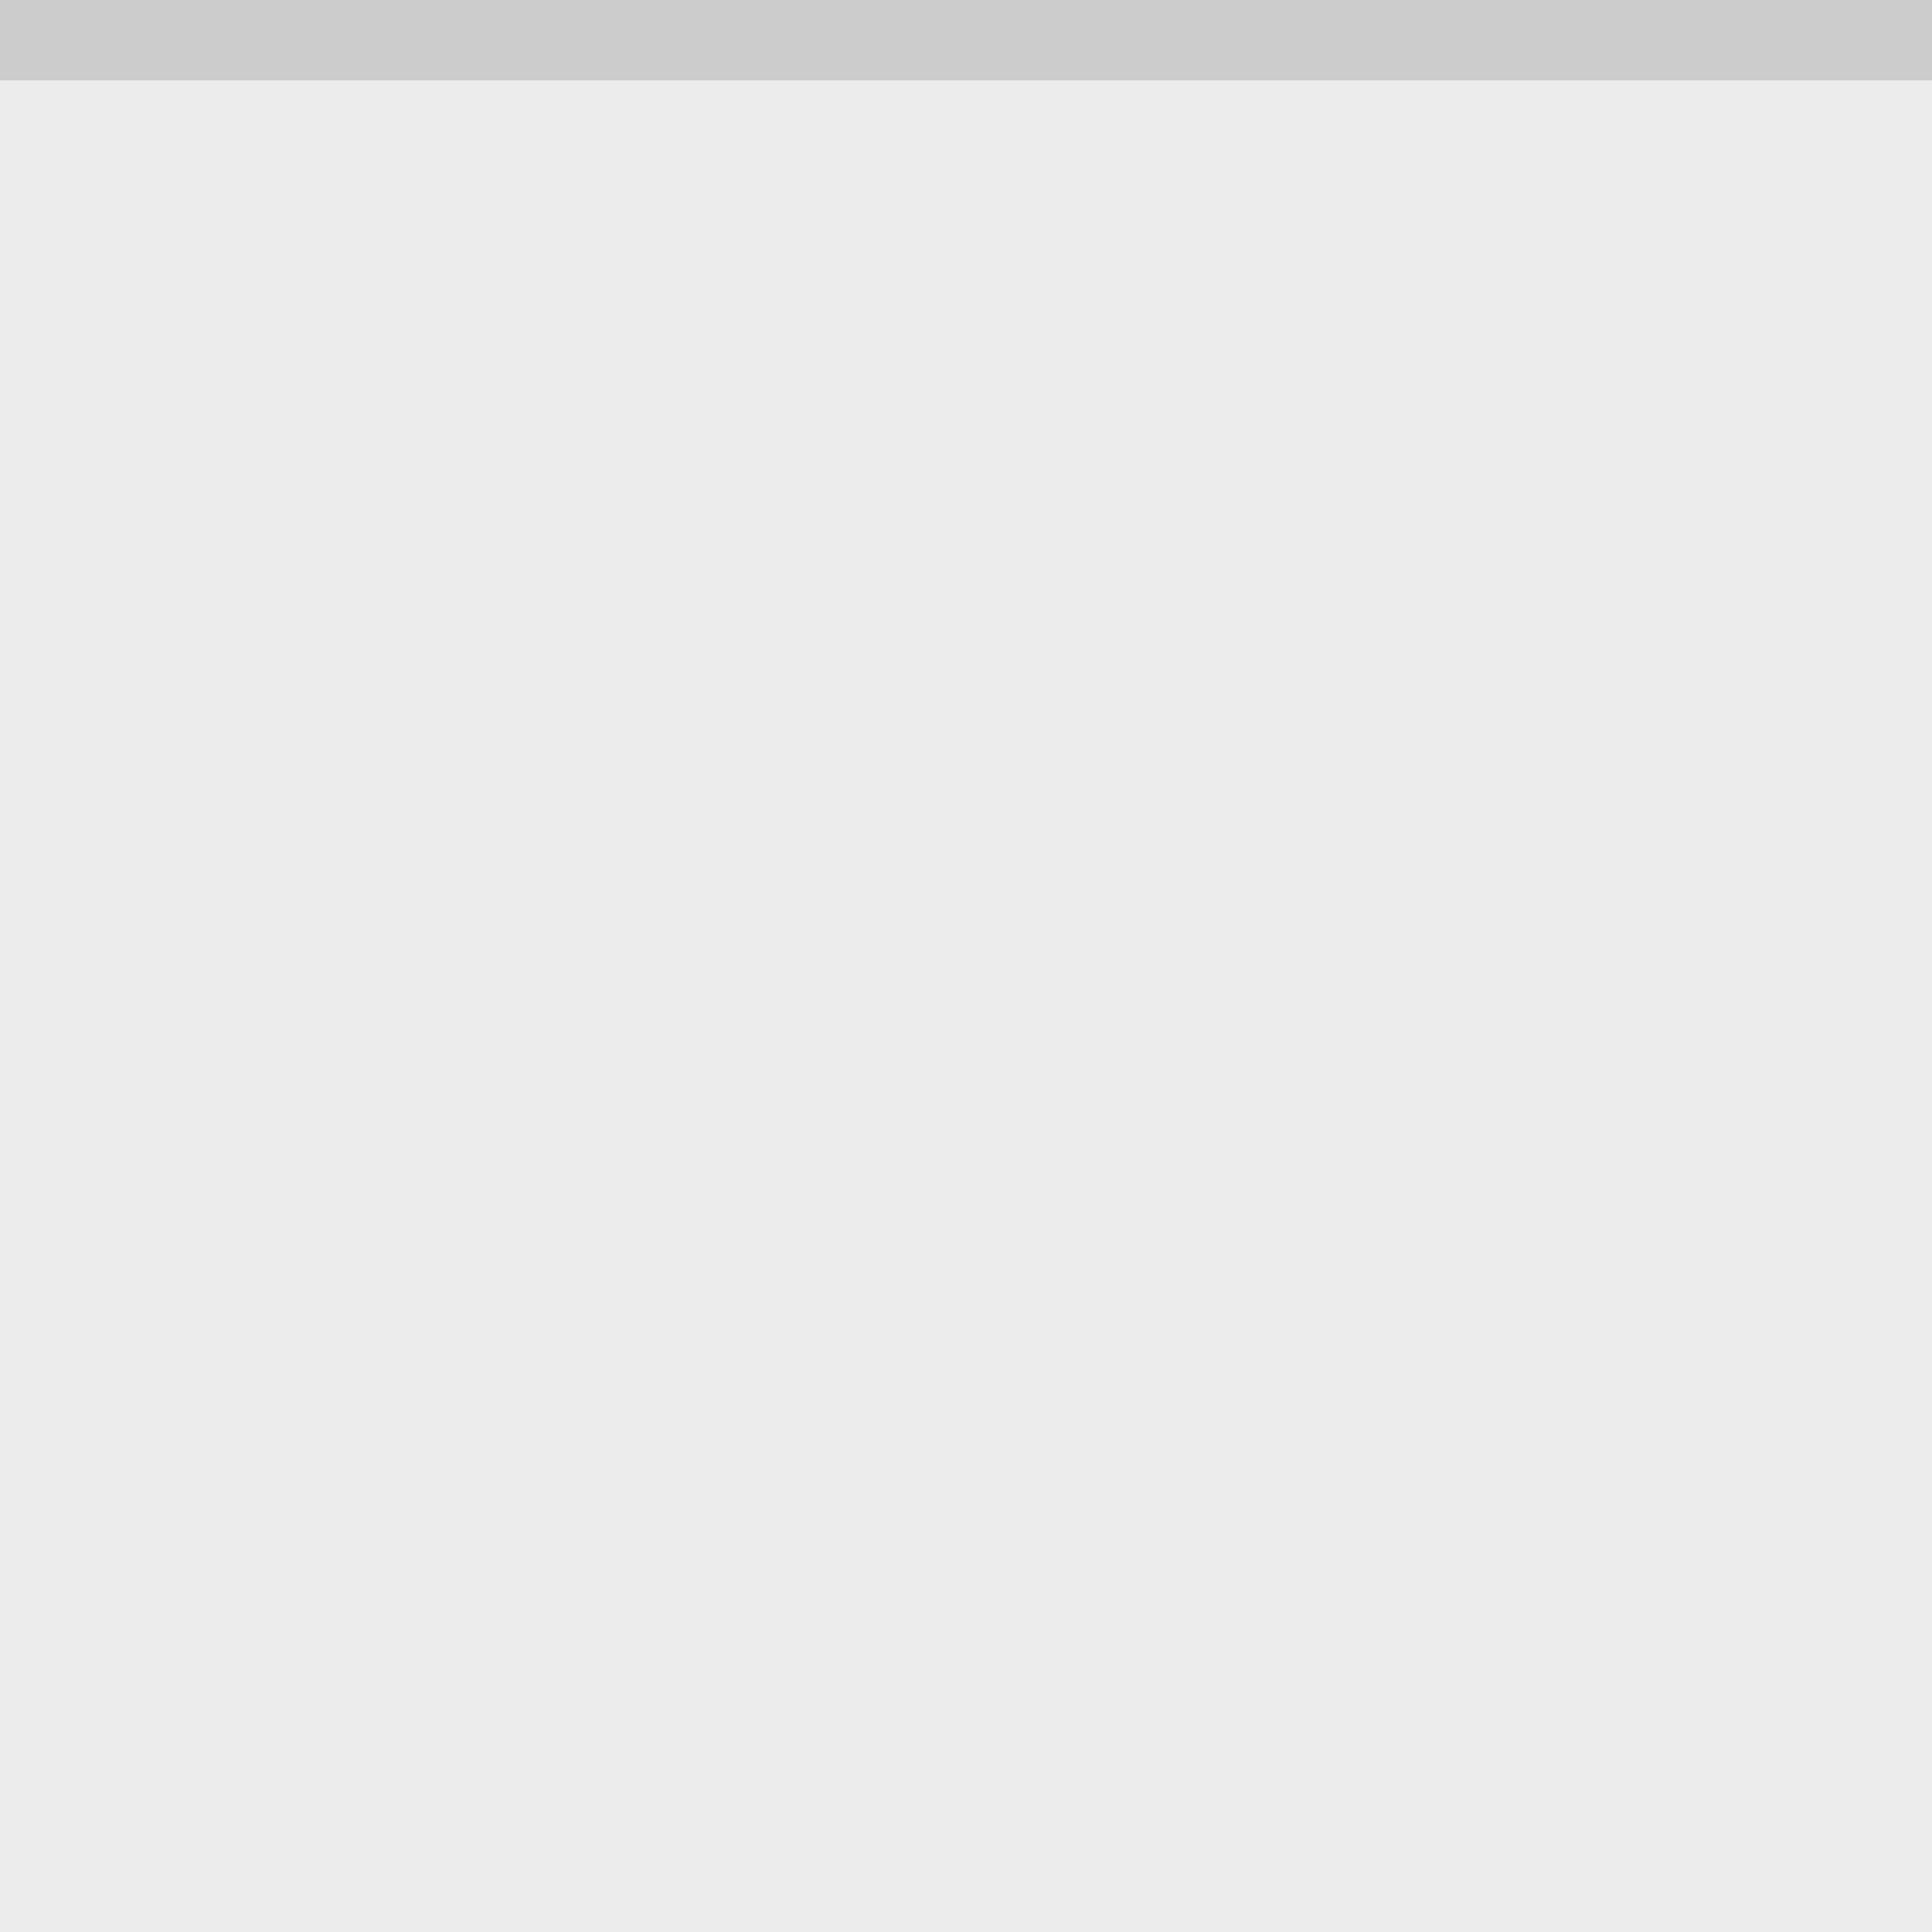
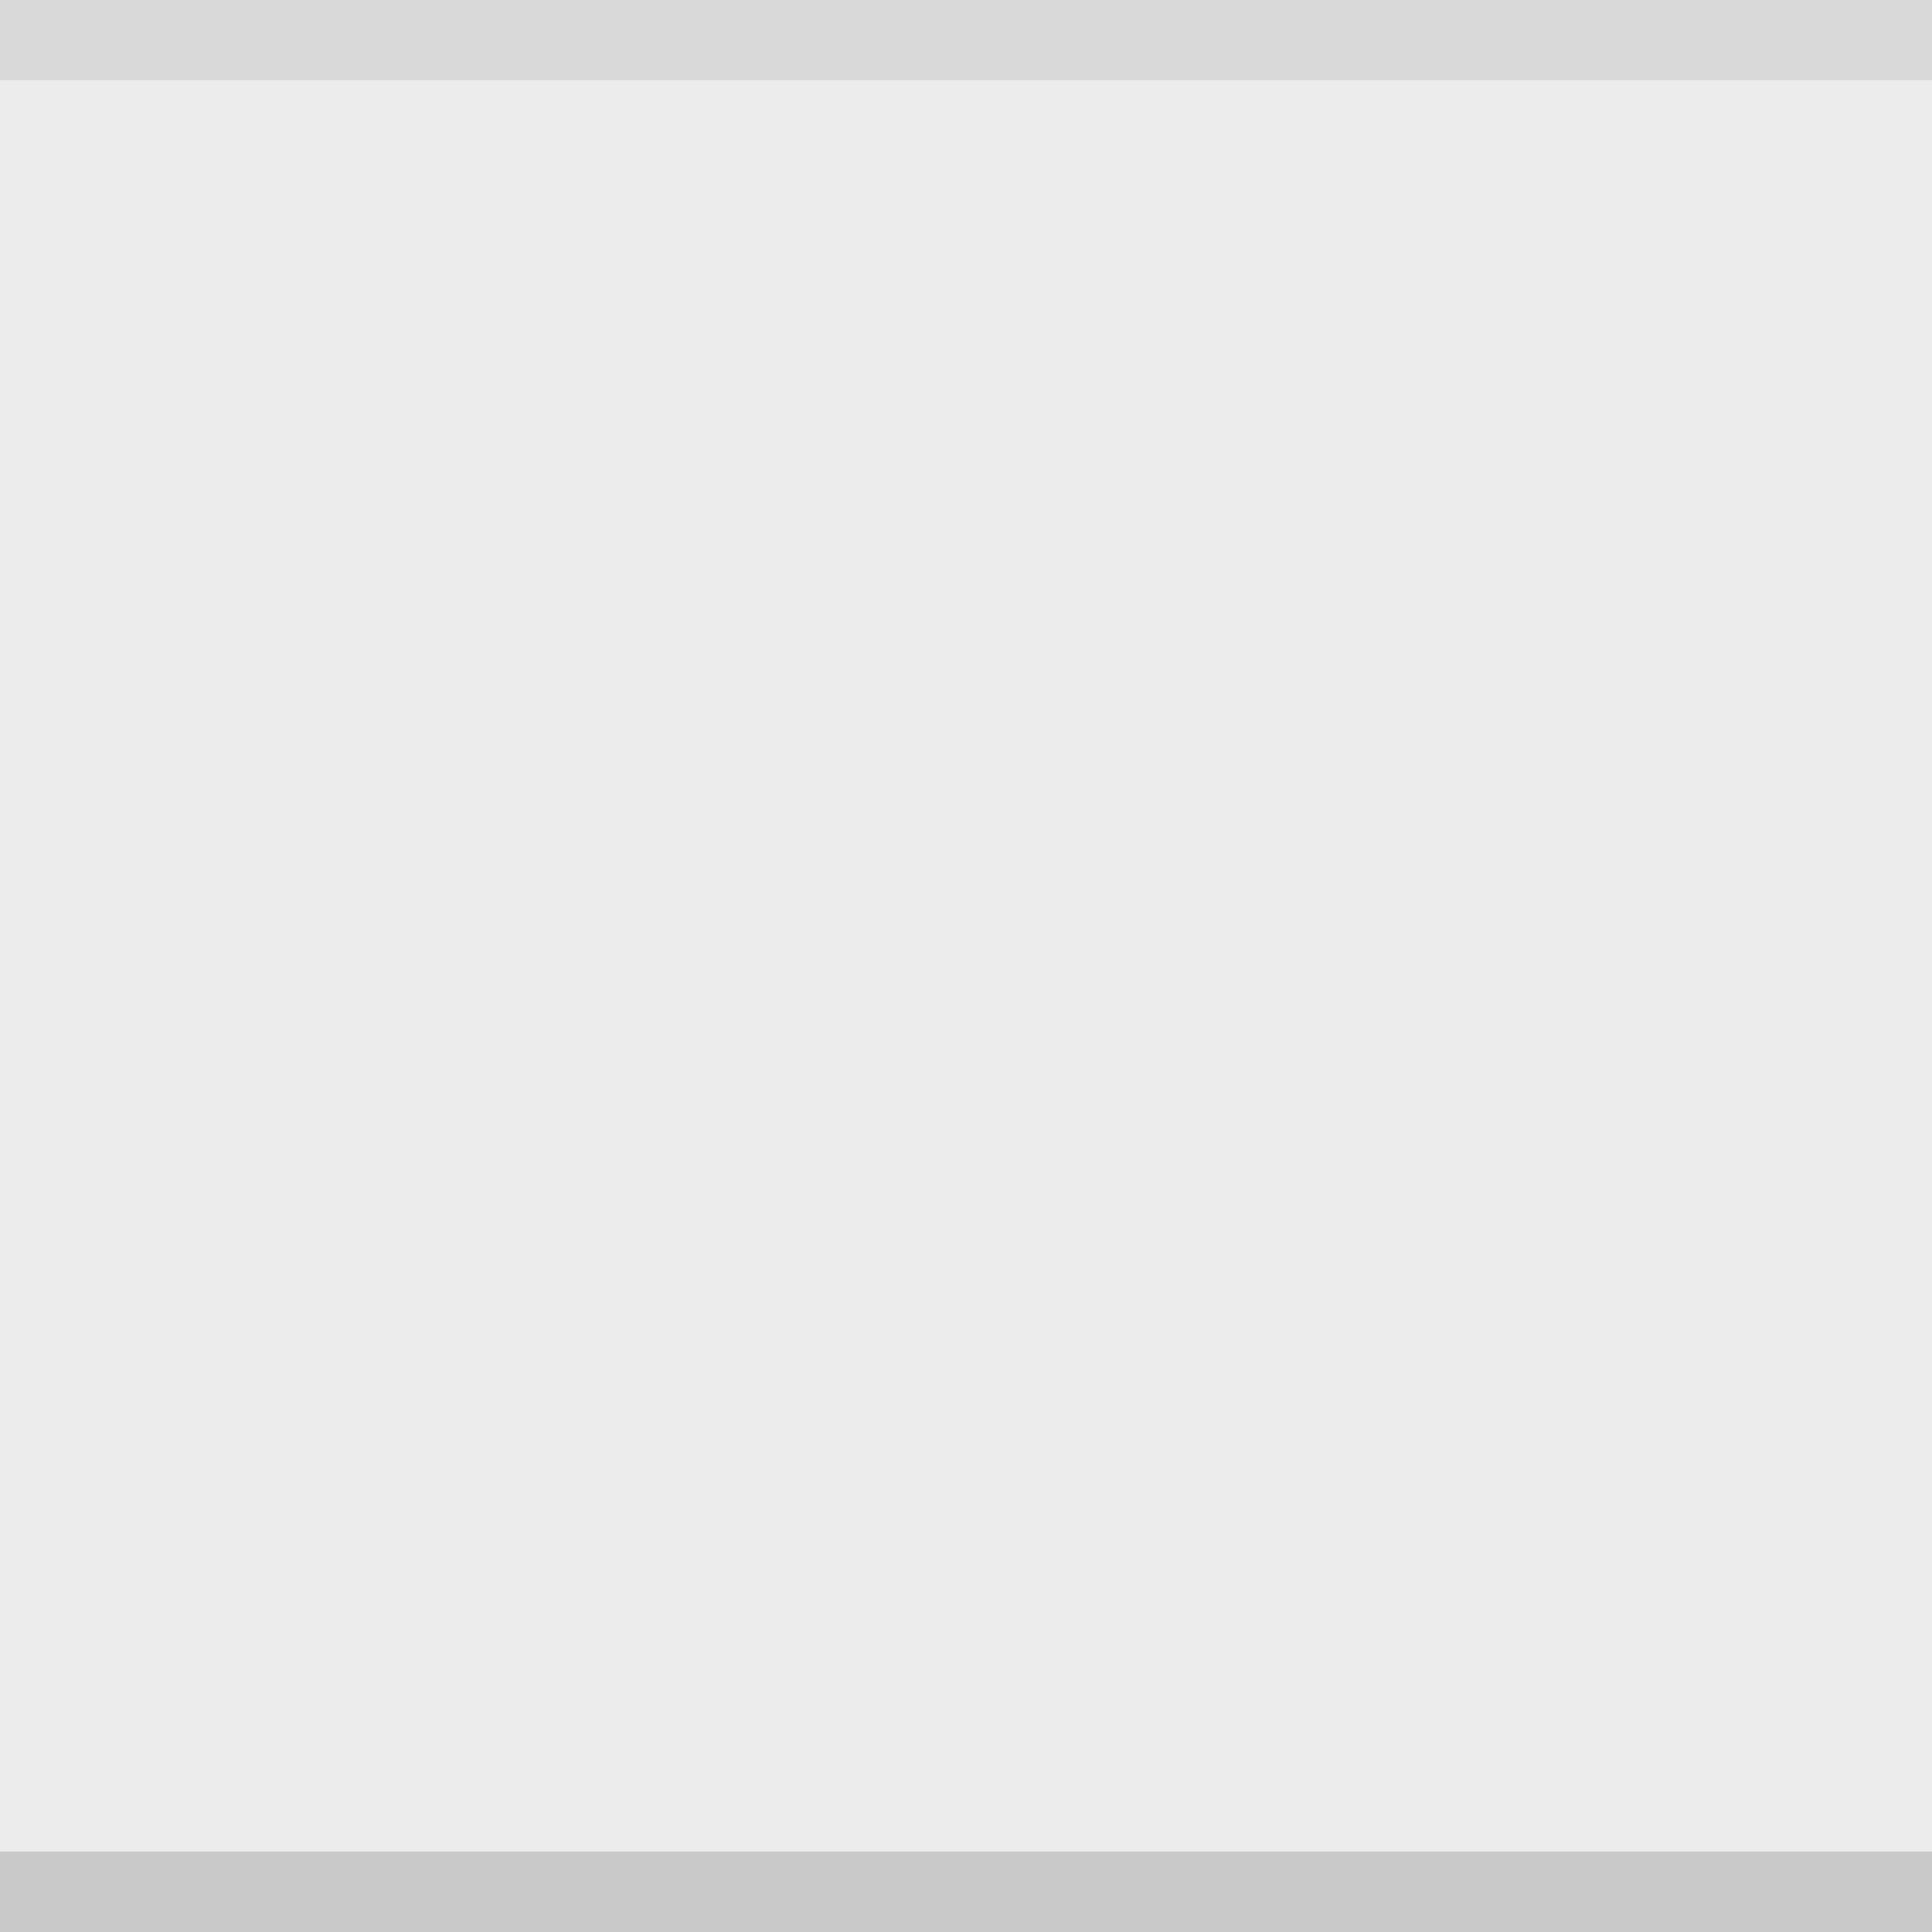
<svg xmlns="http://www.w3.org/2000/svg" width="24" height="24" id="svg11300" version="1.0" style="display:inline;enable-background:new">
  <defs id="defs3" />
  <g style="display:inline" id="layer1" transform="translate(0,-276)">
-     <rect y="276" x="0" height="1" width="24" id="rect3005" style="opacity:0.2;fill:#000000;fill-opacity:1;stroke:none" />
-     <rect style="fill:#eaeaea;fill-opacity:1;stroke:none;opacity:0.88" id="rect3003" width="24" height="23" x="0" y="277" />
+     <rect y="276" x="0" height="1" width="24" id="rect3005" style="opacity:0.15;fill:#000000;fill-opacity:1;stroke:none" />
+     <rect style="opacity:0.88;fill:#eaeaea;fill-opacity:1;stroke:none" id="rect3003" width="24" height="23" x="0" y="277" />
+     <rect style="opacity:0.15;fill:#000000;fill-opacity:1;stroke:none" id="rect4136" width="24" height="1" x="0" y="299" />
  </g>
</svg>
